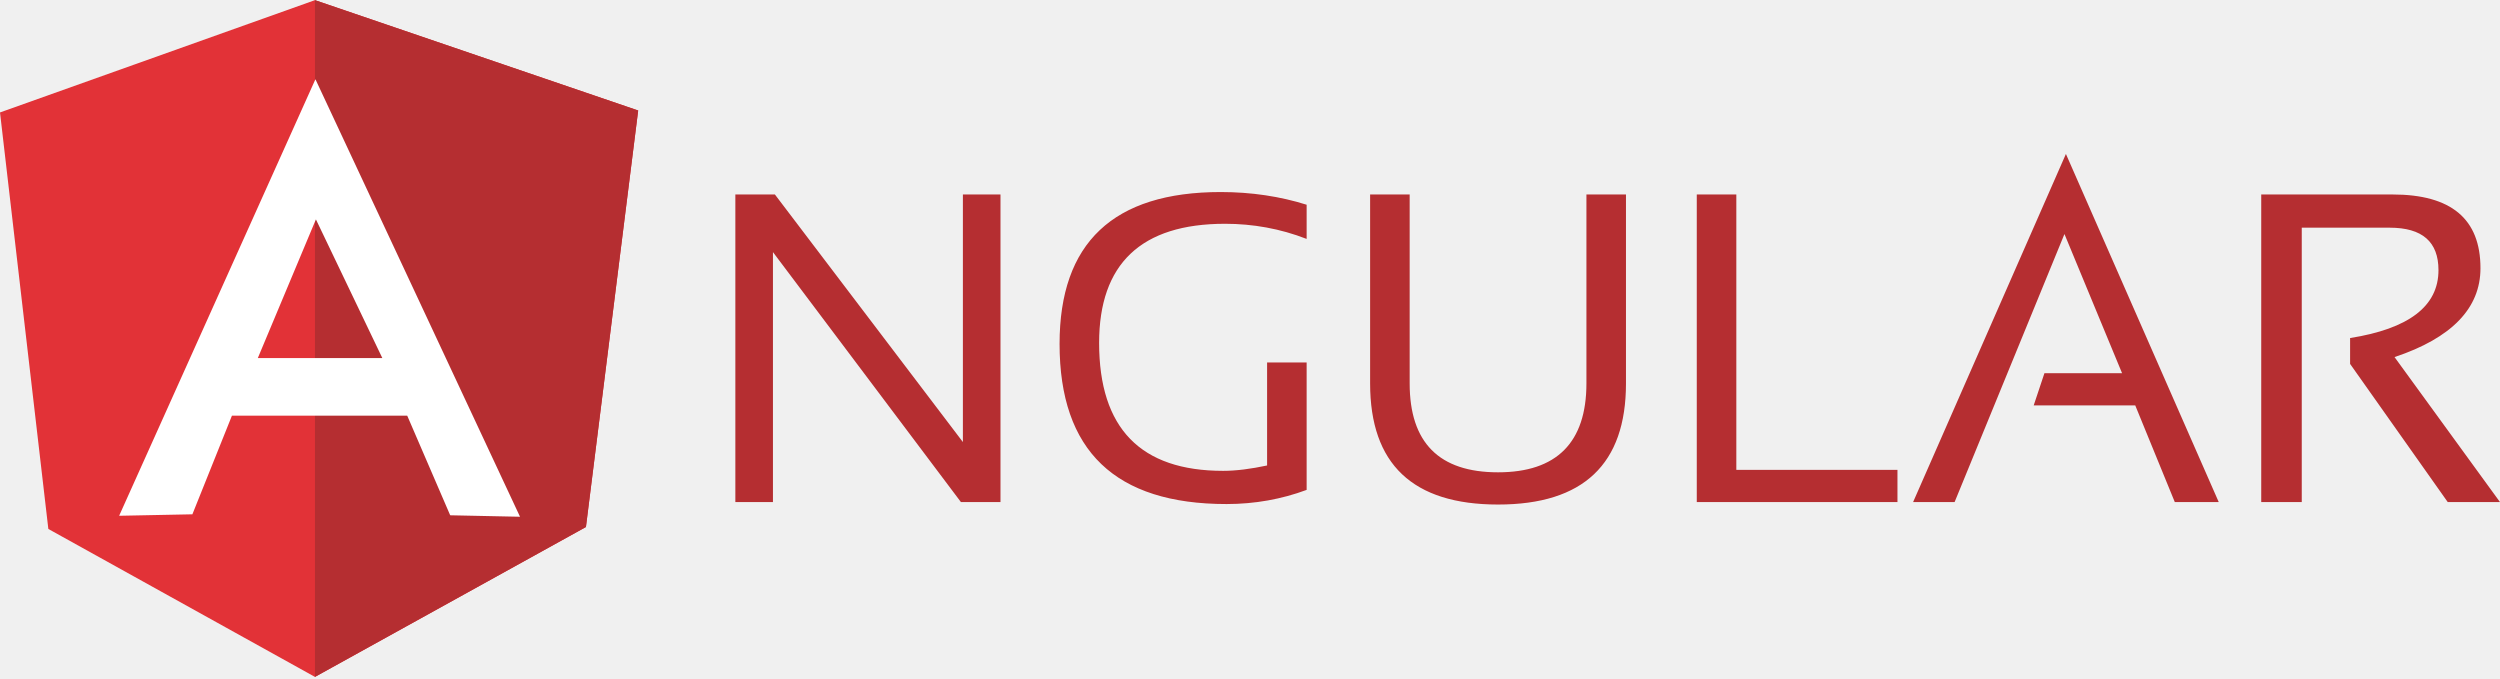
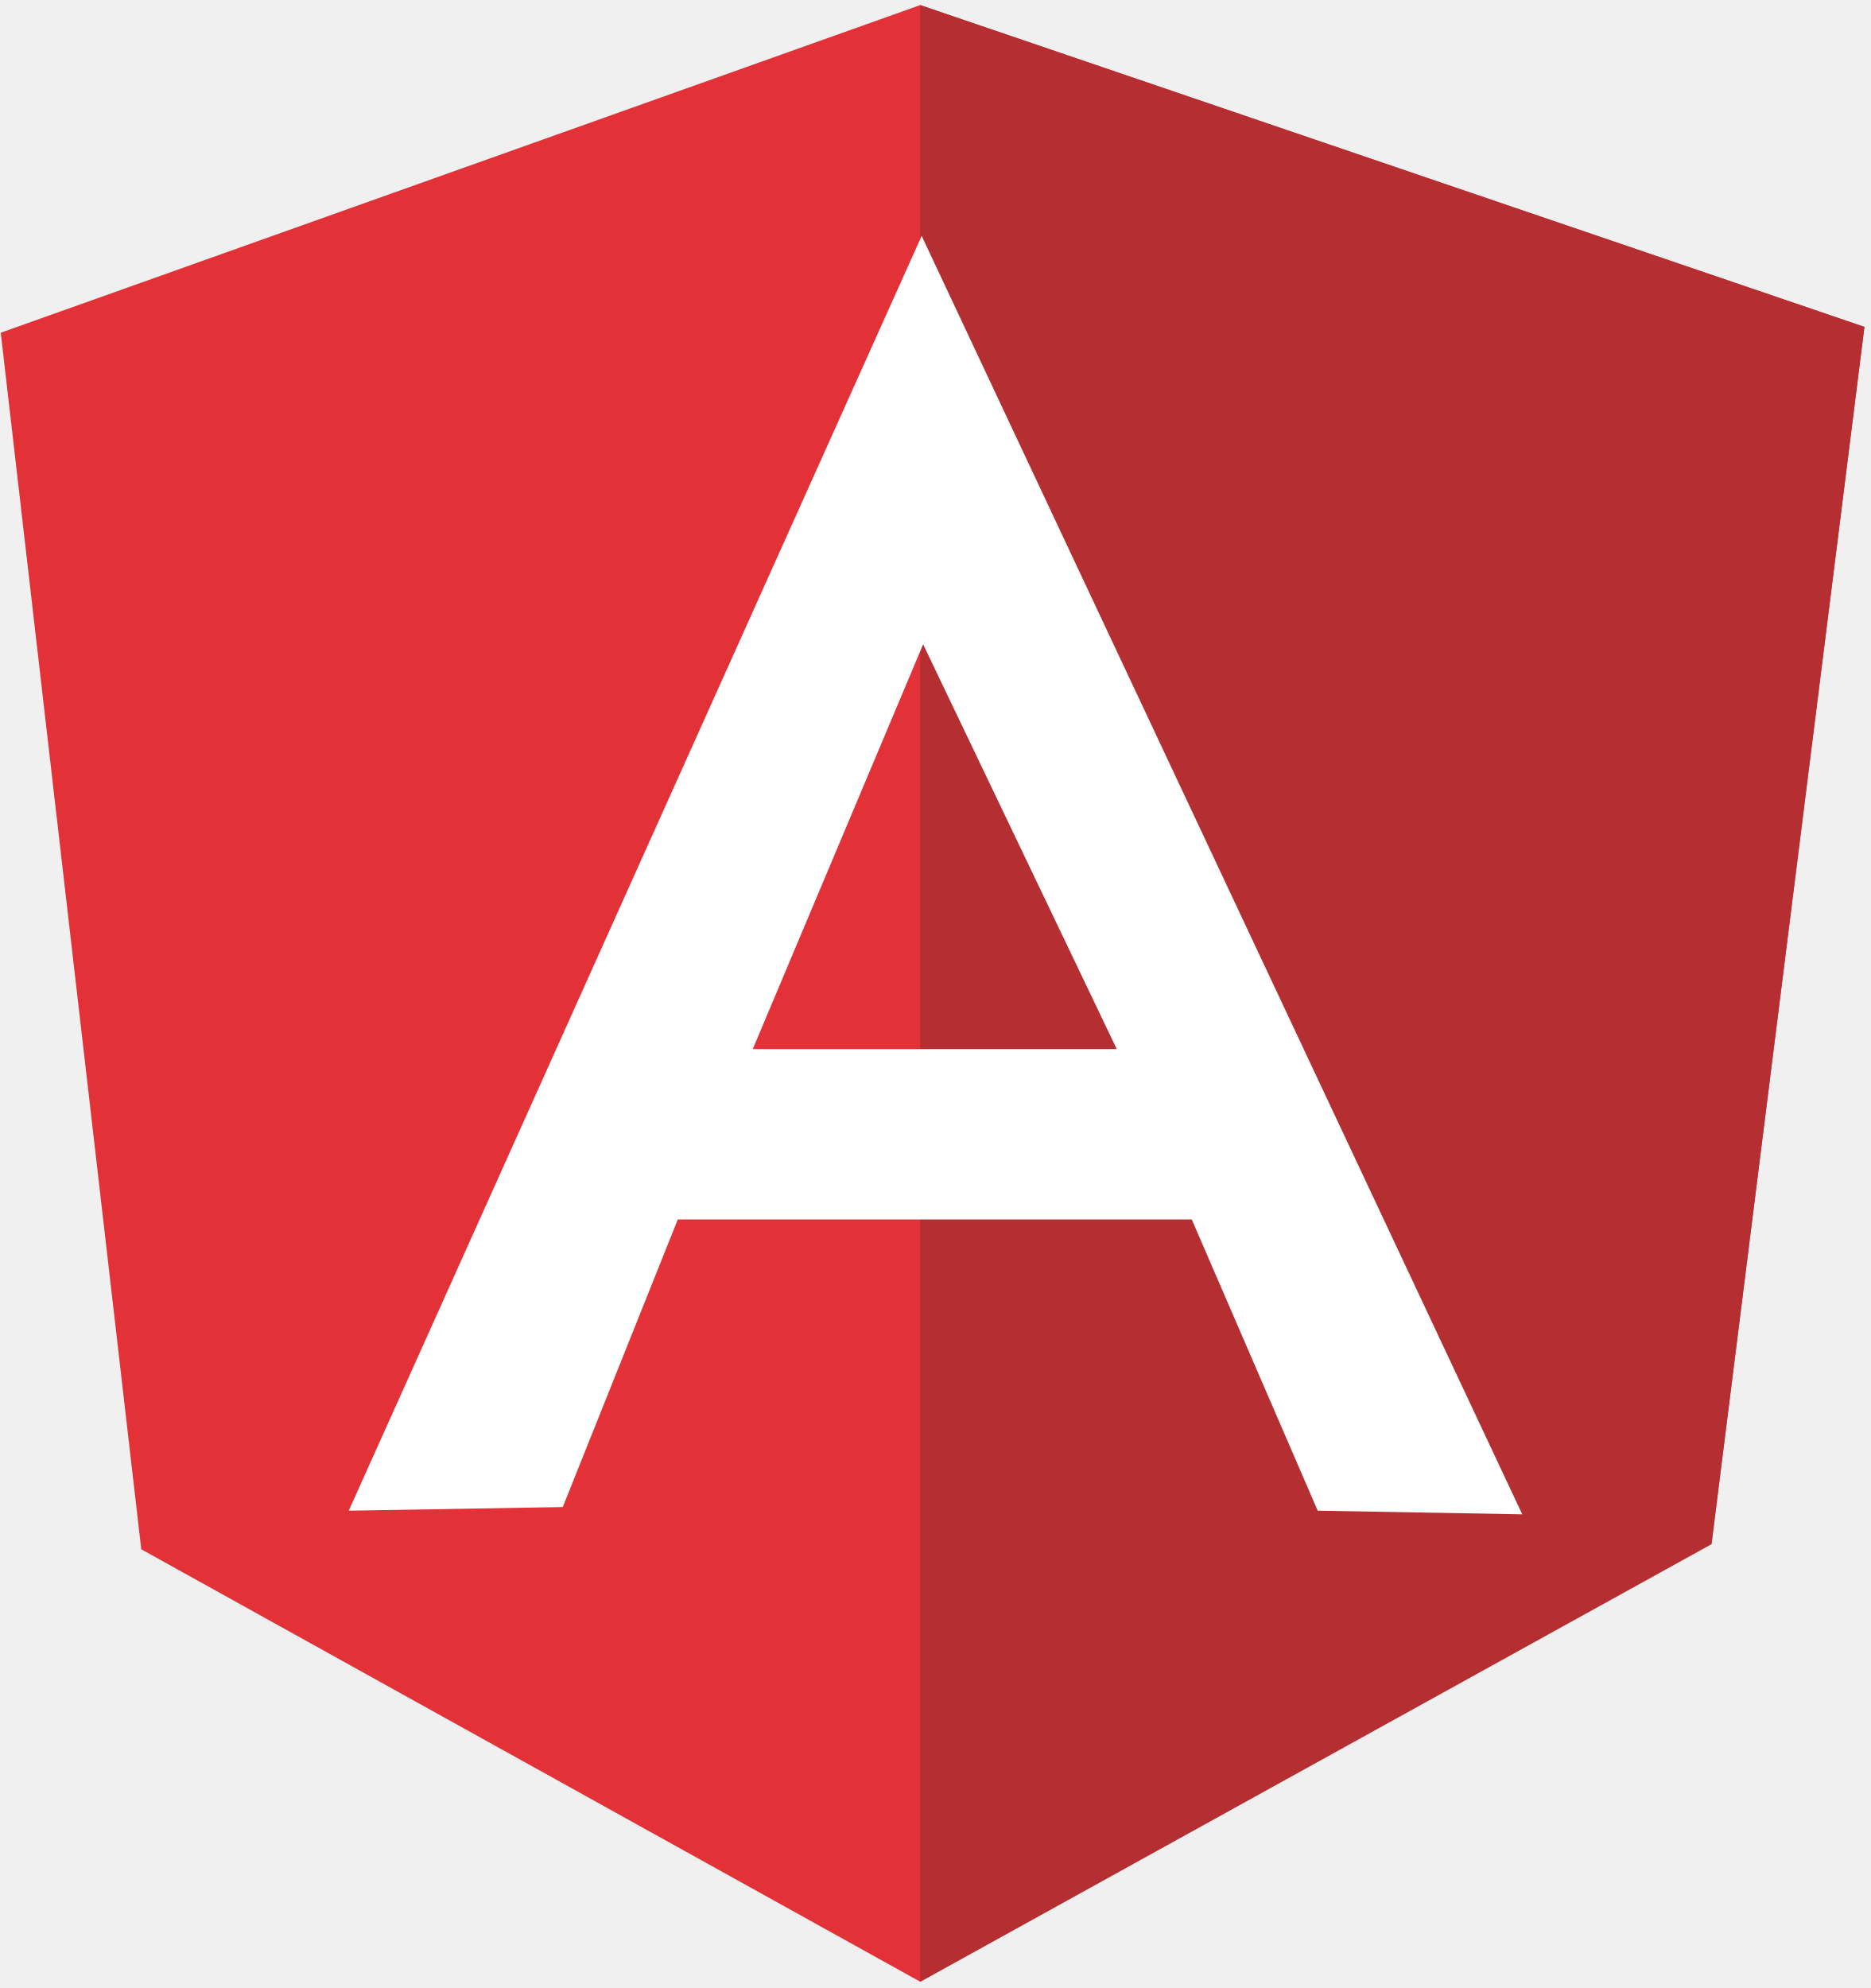
- <svg xmlns="http://www.w3.org/2000/svg" width="2500" height="679" viewBox="0 0 512 139">
-   <g fill="none" fill-rule="evenodd">
-     <g fill="#B52E31">
-       <path d="M150.6 102.8v-63h8.1l38.5 50.7V39.8h7.7v63h-8.1l-38.5-51.2v51.2h-7.7zM267.6 100.3c-5.1 1.9-10.6 2.9-16.4 2.9-22.8 0-34.2-10.9-34.2-32.8 0-20.7 11-31.1 33-31.1 6.3 0 12.2.9 17.6 2.6v7c-5.4-2.1-11-3.1-16.7-3.1-17.2 0-25.8 8.2-25.8 24.4 0 17.5 8.5 26.2 25.4 26.2 2.7 0 5.7-.4 9-1.1V74.2h8.1v26.1zM280.6 78.5V39.8h8.1v38.7c0 12.1 6 18.2 18.1 18.2 12 0 18.1-6.1 18.1-18.2V39.8h8.1v38.7c0 16.5-8.7 24.8-26.2 24.8s-26.2-8.3-26.2-24.8zM355.6 39.8v56.4h33v6.6h-41.1v-63h8.1zM400.3 102.8h-8.5l31.3-71.3 31.3 71.3h-9L437.3 83h-20.8l2.2-6.6h15.9l-11.8-28.5-22.5 54.9zM463.1 102.8v-63H490c12 0 18 5 18 15.1 0 8.2-5.9 14.3-17.6 18.2l21.6 29.7h-10.7l-20-28.3v-5.3c12-1.9 18.1-6.5 18.1-13.9 0-5.8-3.3-8.7-10-8.7h-18v56.2h-8.3z" />
-     </g>
-     <path d="M0 23L64.5 0l66.2 22.6-10.7 85.3-55.5 30.7-54.6-30.3L0 23z" fill="#E23237" />
-     <path d="M130.7 22.6L64.5 0v138.6l55.5-30.7 10.7-85.3z" fill="#B52E31" />
-     <path d="M64.6 16.2l-40.2 89.4 15-.3 8.1-20.2H83.4l8.8 20.4 14.3.3-41.9-89.6zm.1 28.7l13.6 28.4H52.8l11.9-28.4z" fill="#FFF" />
-   </g>
+ <svg xmlns="http://www.w3.org/2000/svg" width="2353" height="2500" viewBox="0 0 256 272" preserveAspectRatio="xMidYMid">
+   <path d="M.1 45.522L125.908.697l129.196 44.028-20.919 166.45-108.277 59.966-106.583-59.169L.1 45.522z" fill="#E23237" />
+   <path d="M255.104 44.725L125.908.697v270.444l108.277-59.866 20.919-166.55z" fill="#B52E31" />
+   <path d="M126.107 32.274L47.714 206.693l29.285-.498 15.739-39.347h70.325l17.233 39.845 27.99.498-82.179-174.917zm.2 55.882l26.496 55.383h-49.806l23.31-55.383z" fill="#FFF" />
</svg>
